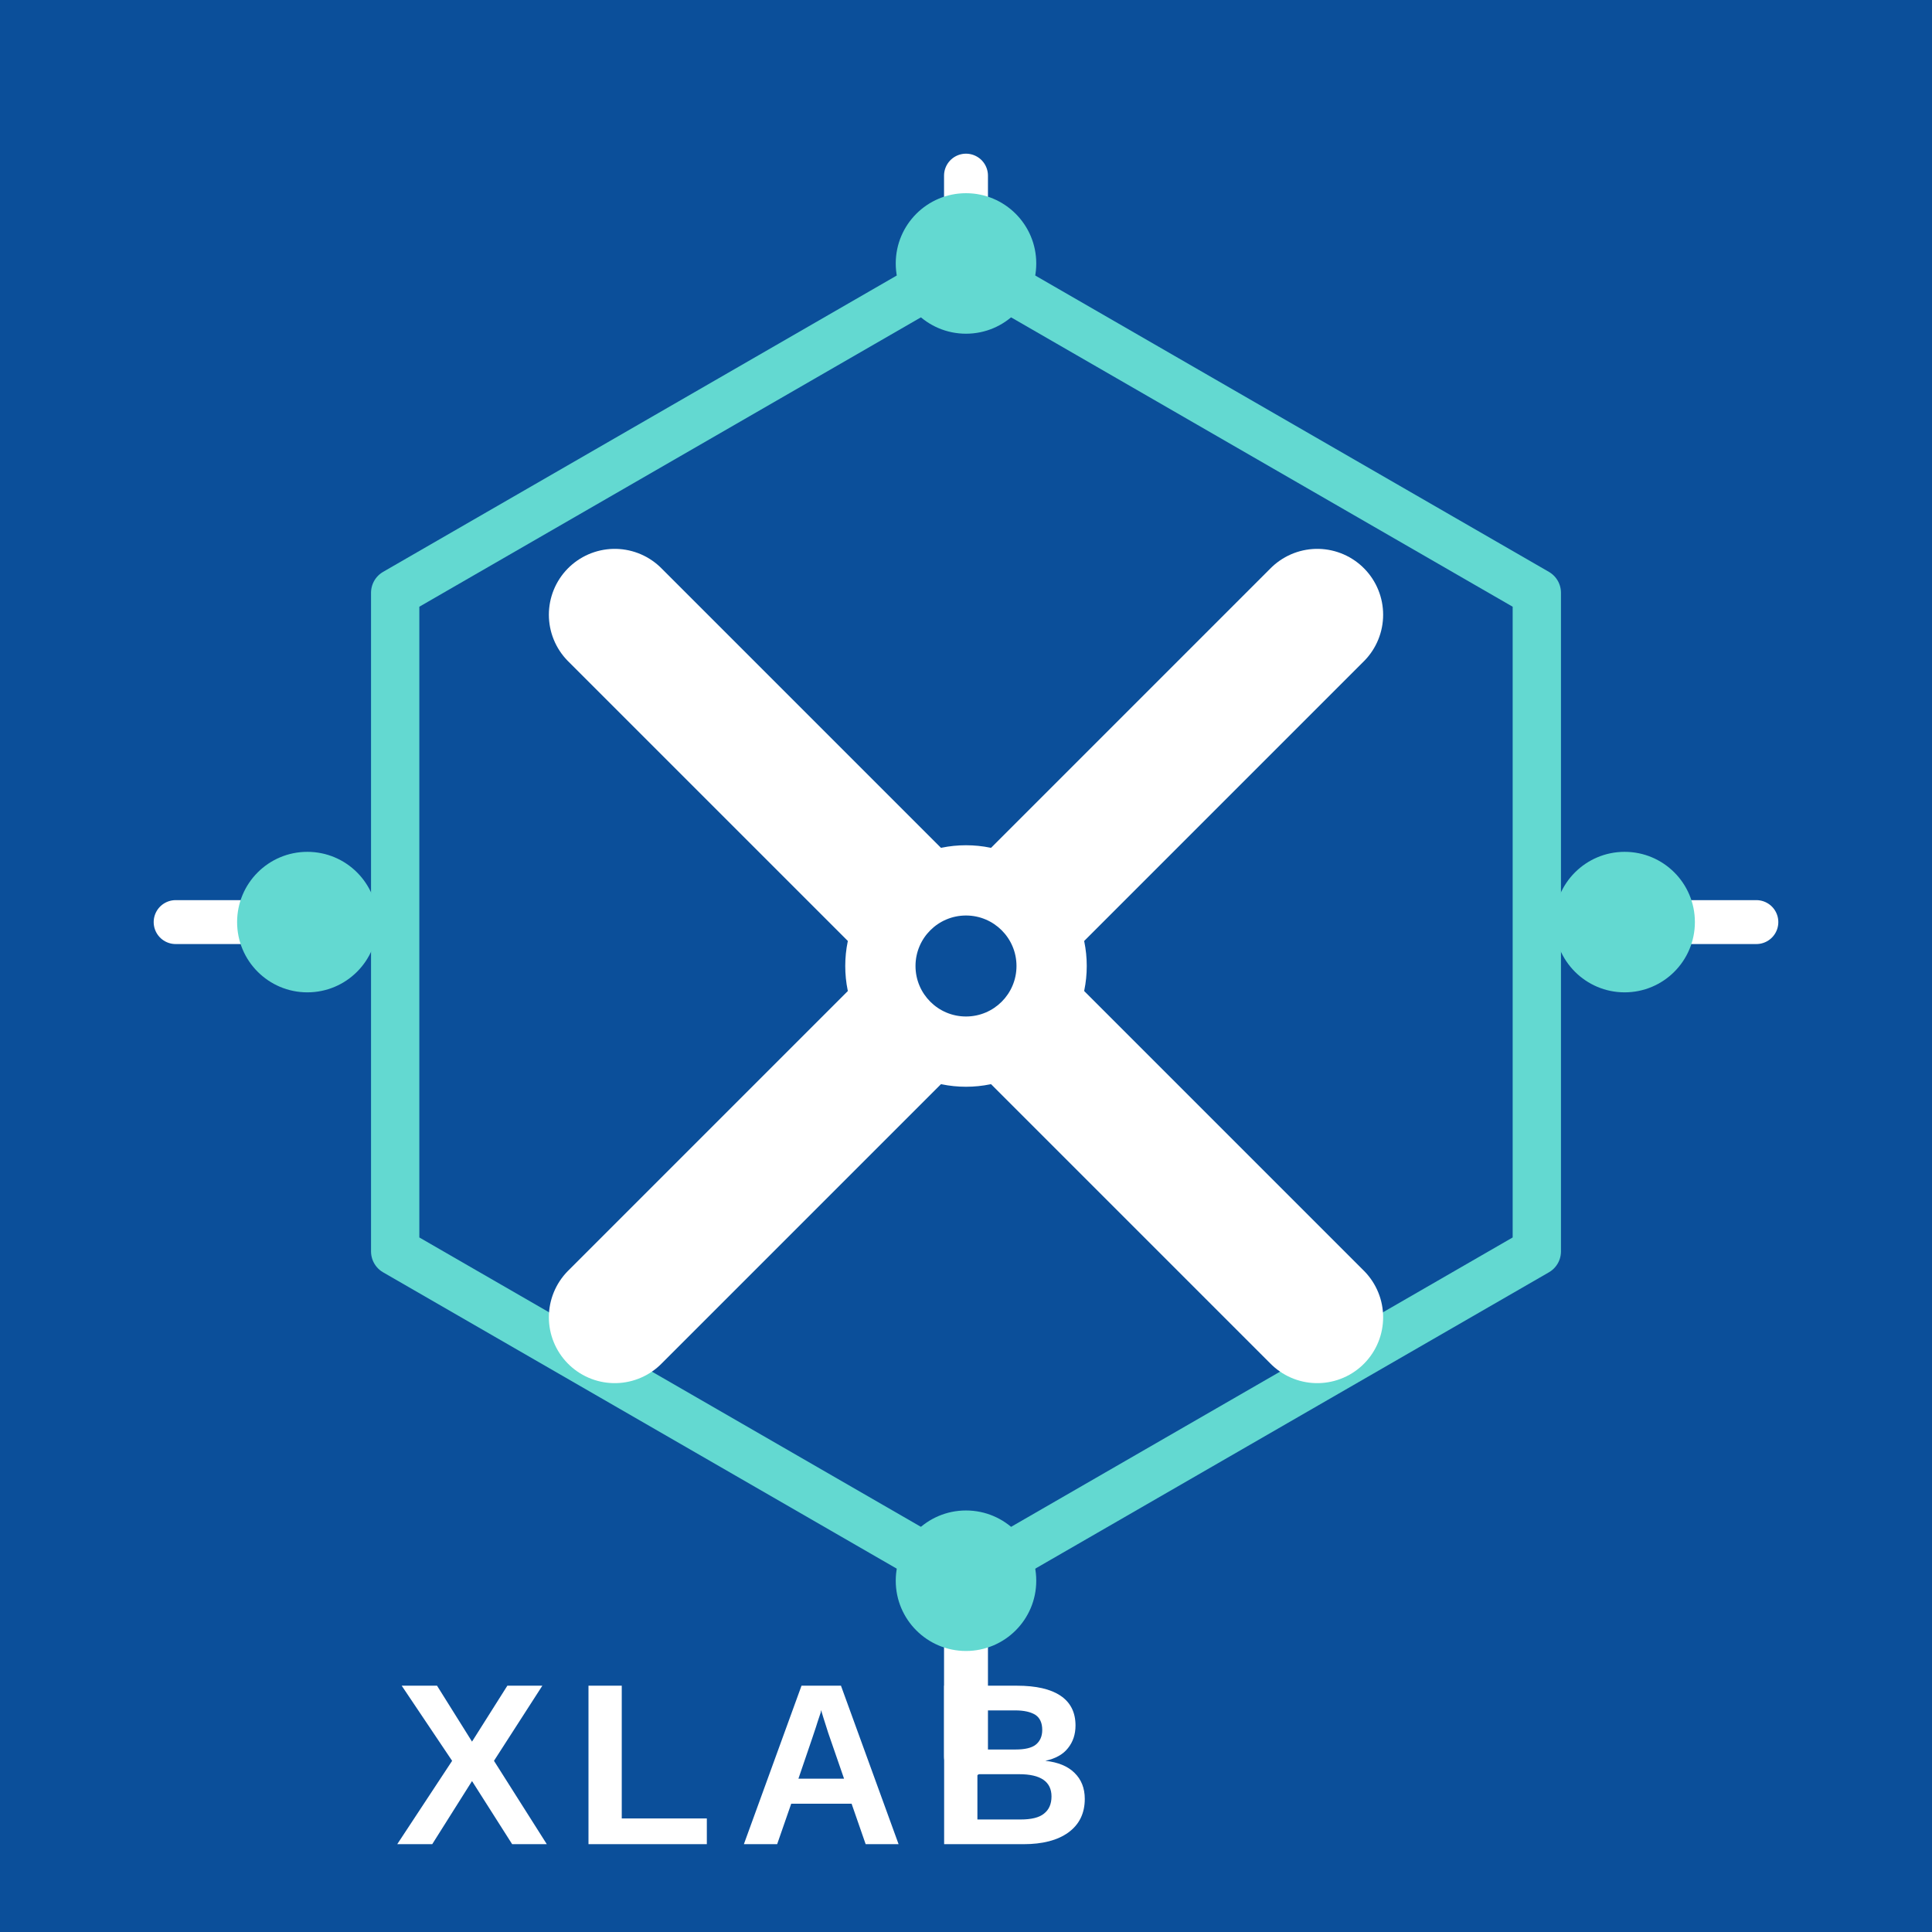
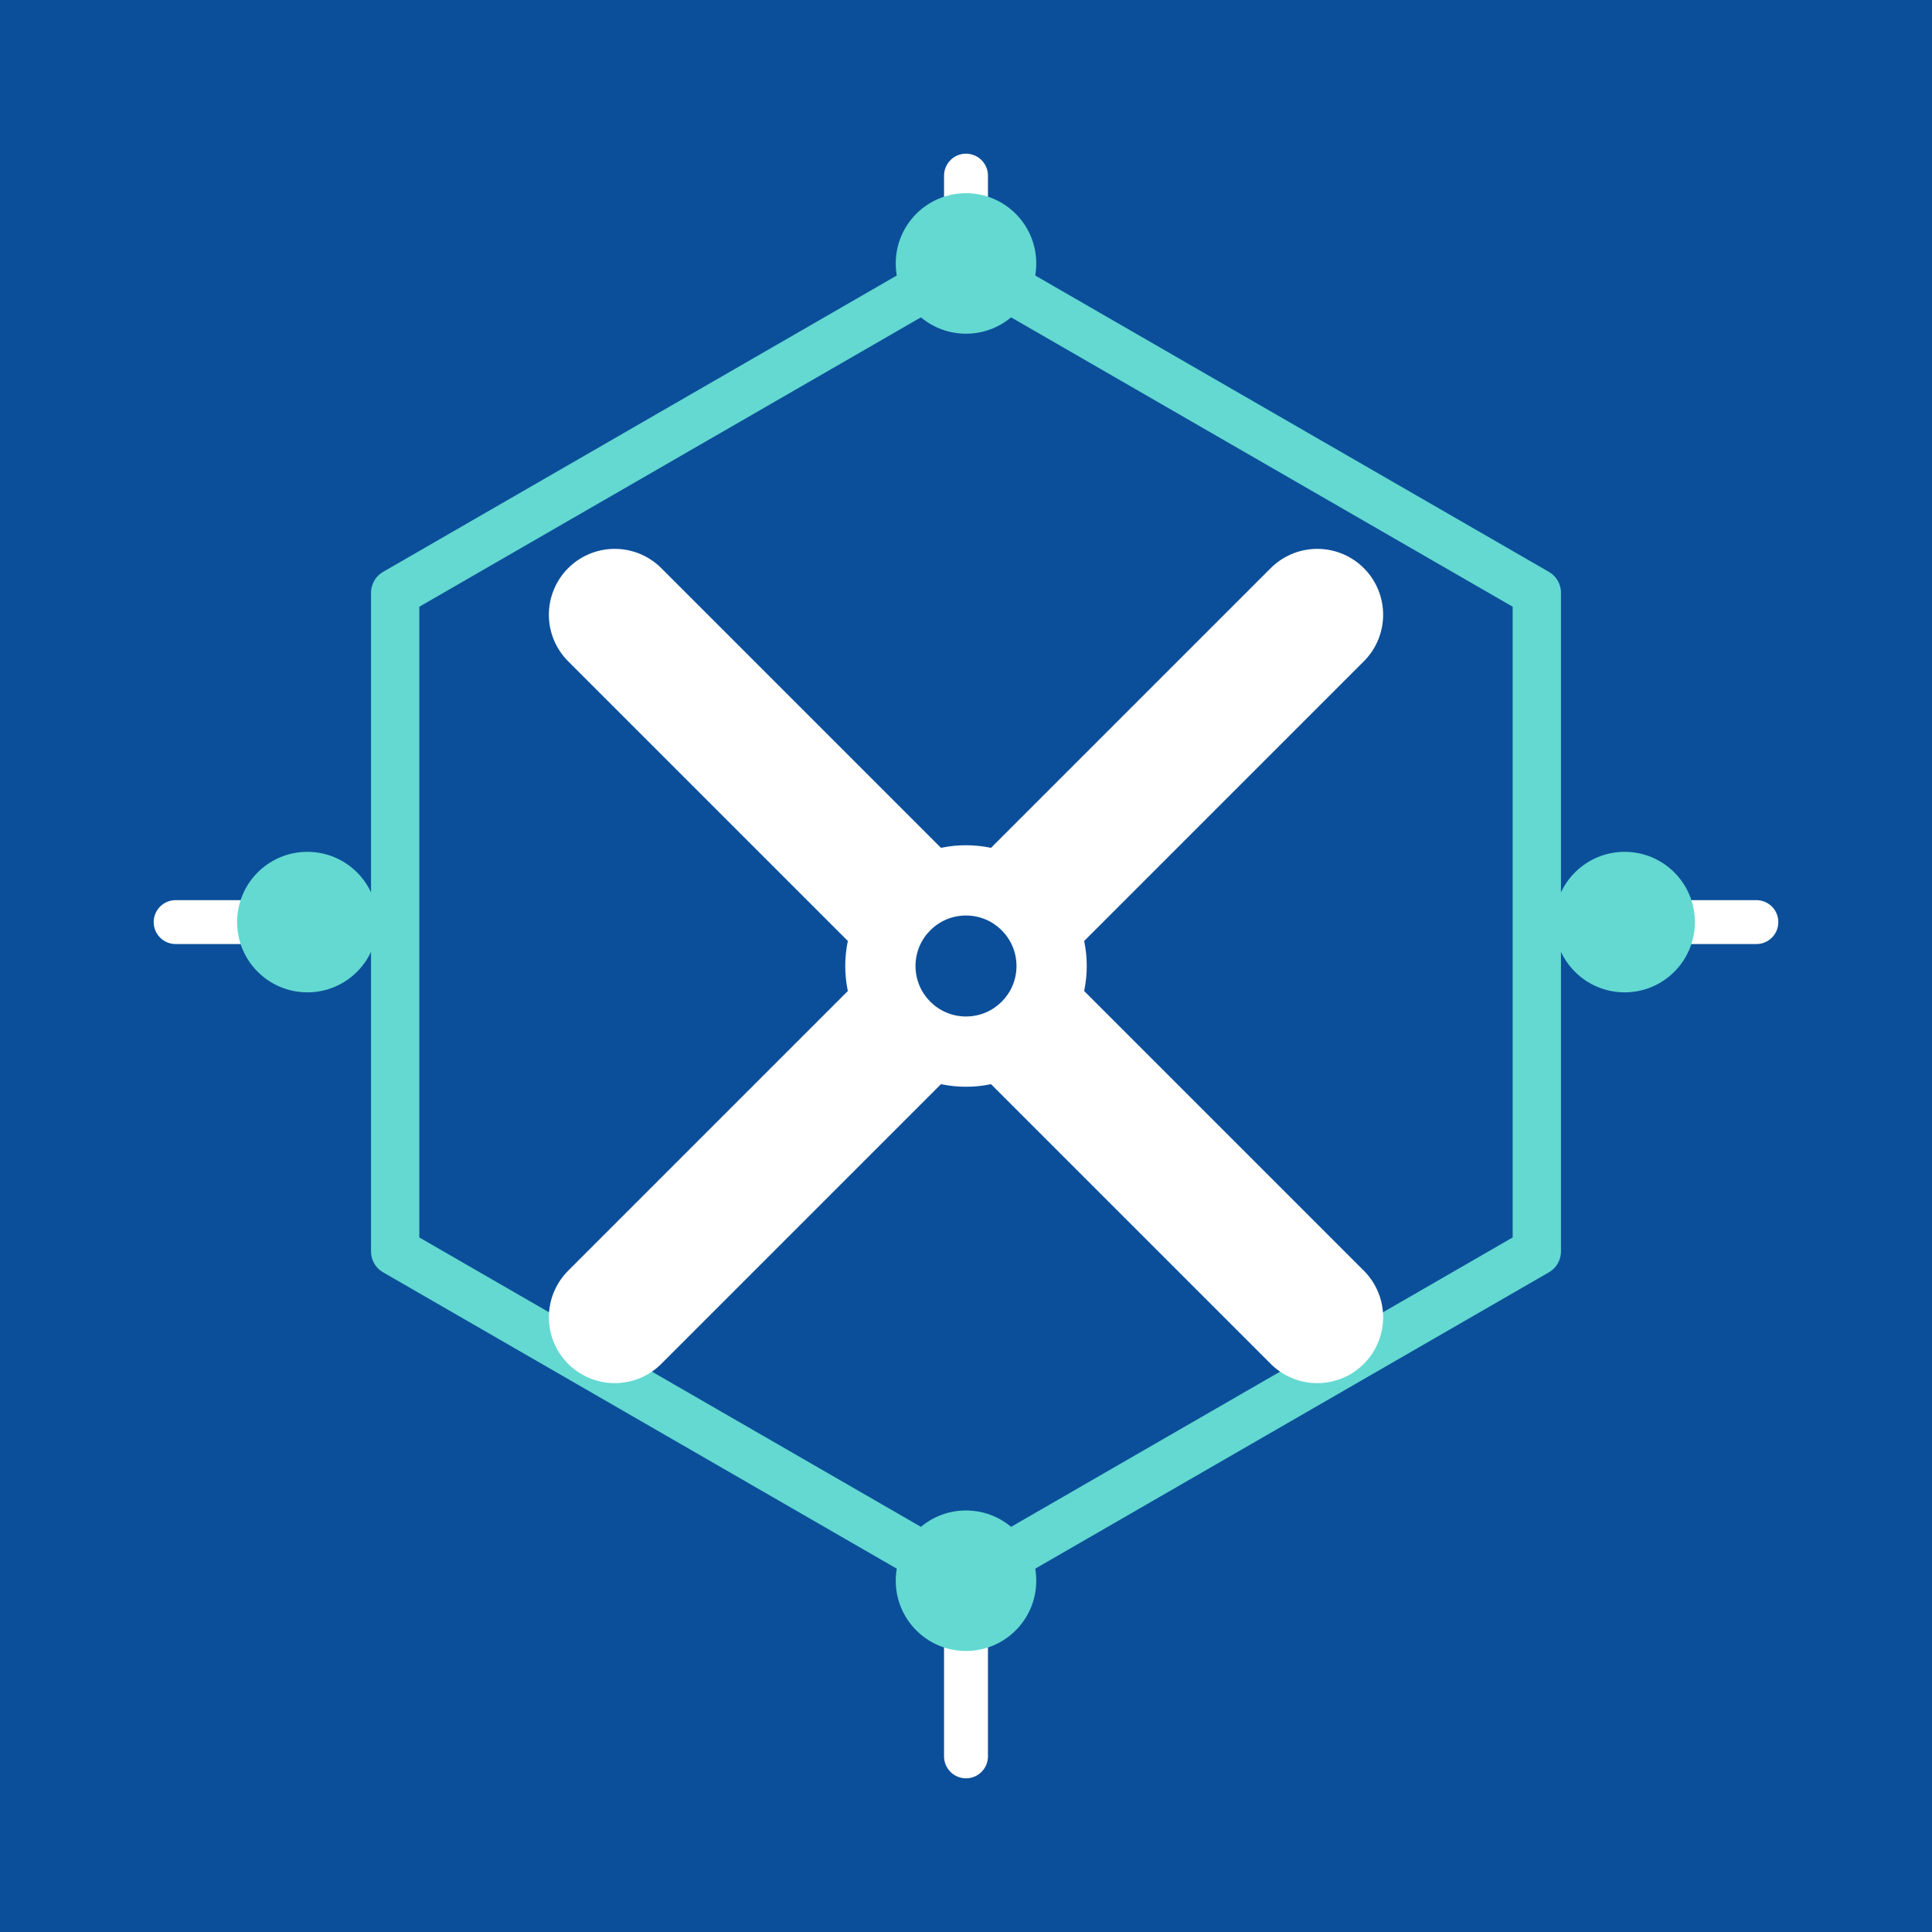
<svg xmlns="http://www.w3.org/2000/svg" viewBox="0 0 88 88" role="img" aria-labelledby="title desc">
  <rect width="88" height="88" fill="#0b4f9a" />
  <g fill="none" stroke="#fff" stroke-linecap="round" stroke-linejoin="round">
    <path d="M44 12 70 27v30L44 72 18 57V27z" stroke="#63d9d1" stroke-width="2.2" />
    <path d="M28 28 60 60M60 28 28 60" stroke="#fff" stroke-width="6" />
    <path d="M44 8v6M44 72v8M14 42H8M74 42h6" stroke="#fff" stroke-width="2" />
  </g>
  <g fill="#63d9d1">
    <circle cx="44" cy="12" r="3.2" />
    <circle cx="44" cy="72" r="3.2" />
    <circle cx="14" cy="42" r="3.2" />
    <circle cx="74" cy="42" r="3.2" />
  </g>
  <circle cx="44" cy="44" r="5.5" fill="#fff" />
  <circle cx="44" cy="44" r="2.3" fill="#0b4f9a" />
-   <text x="18" y="84" fill="#fff" font-family="Arial, Helvetica, sans-serif" font-size="10.5" font-weight="700" letter-spacing="1.1">XLAB</text>
</svg>
